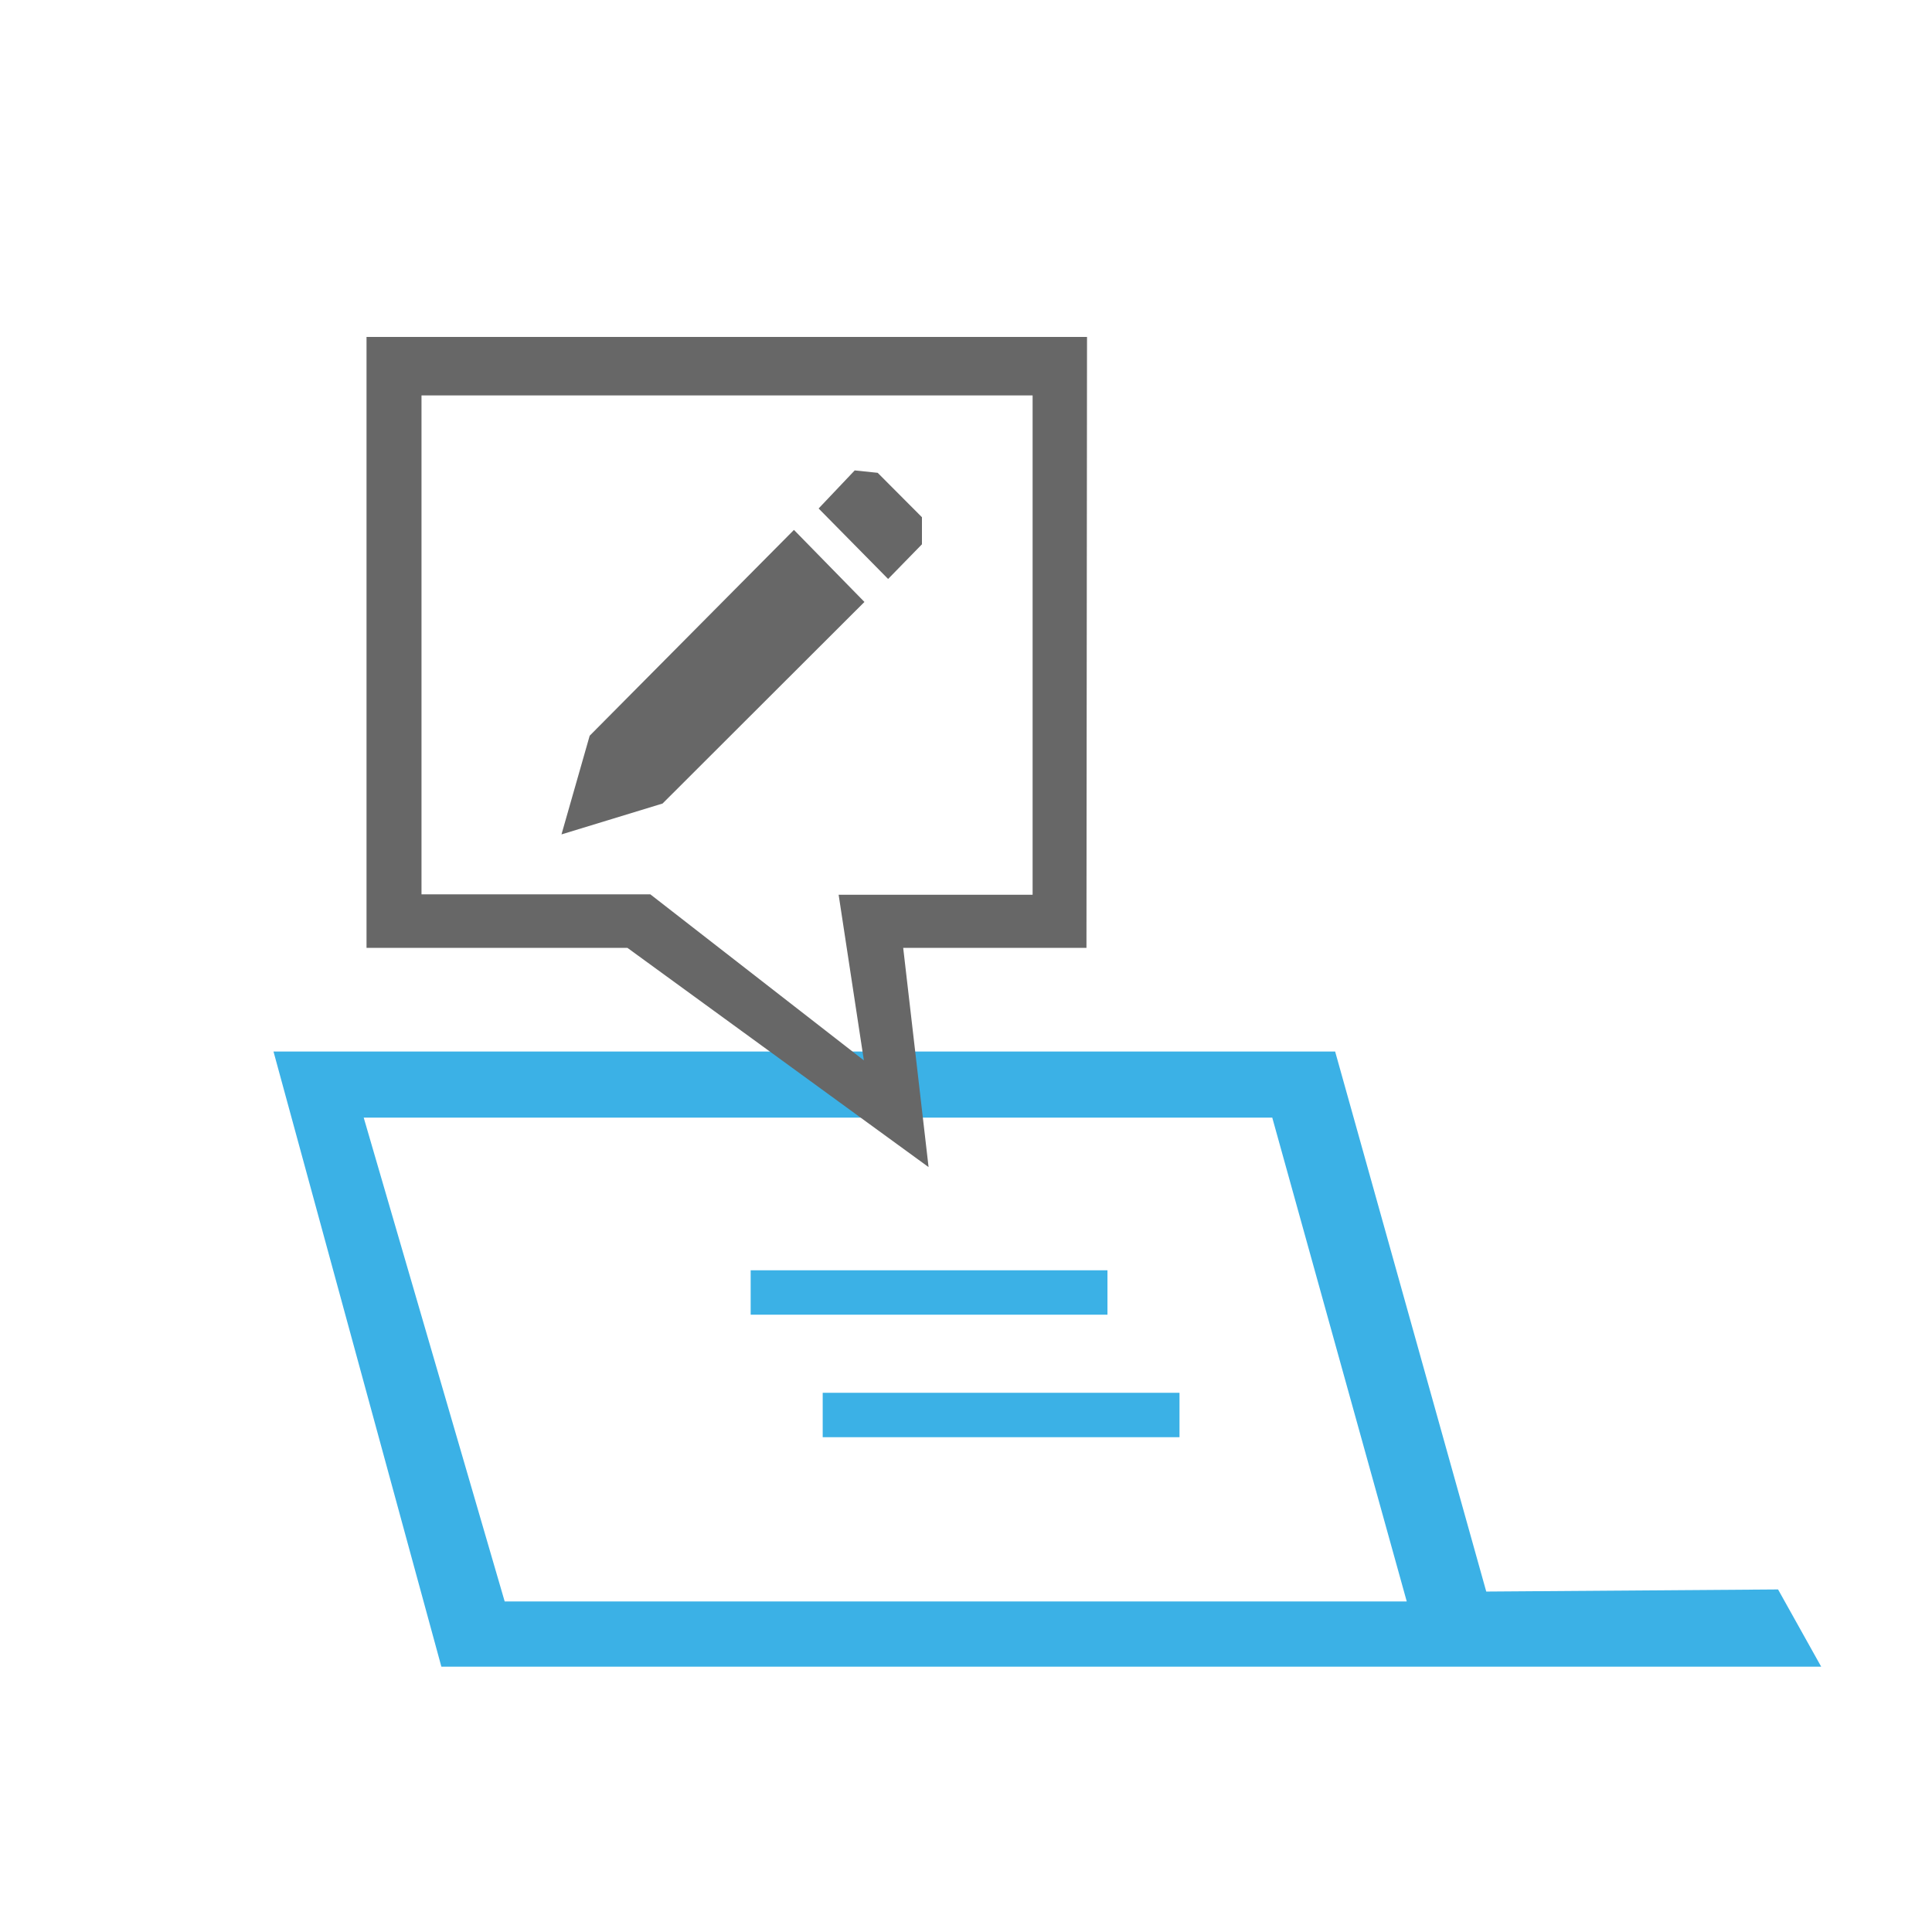
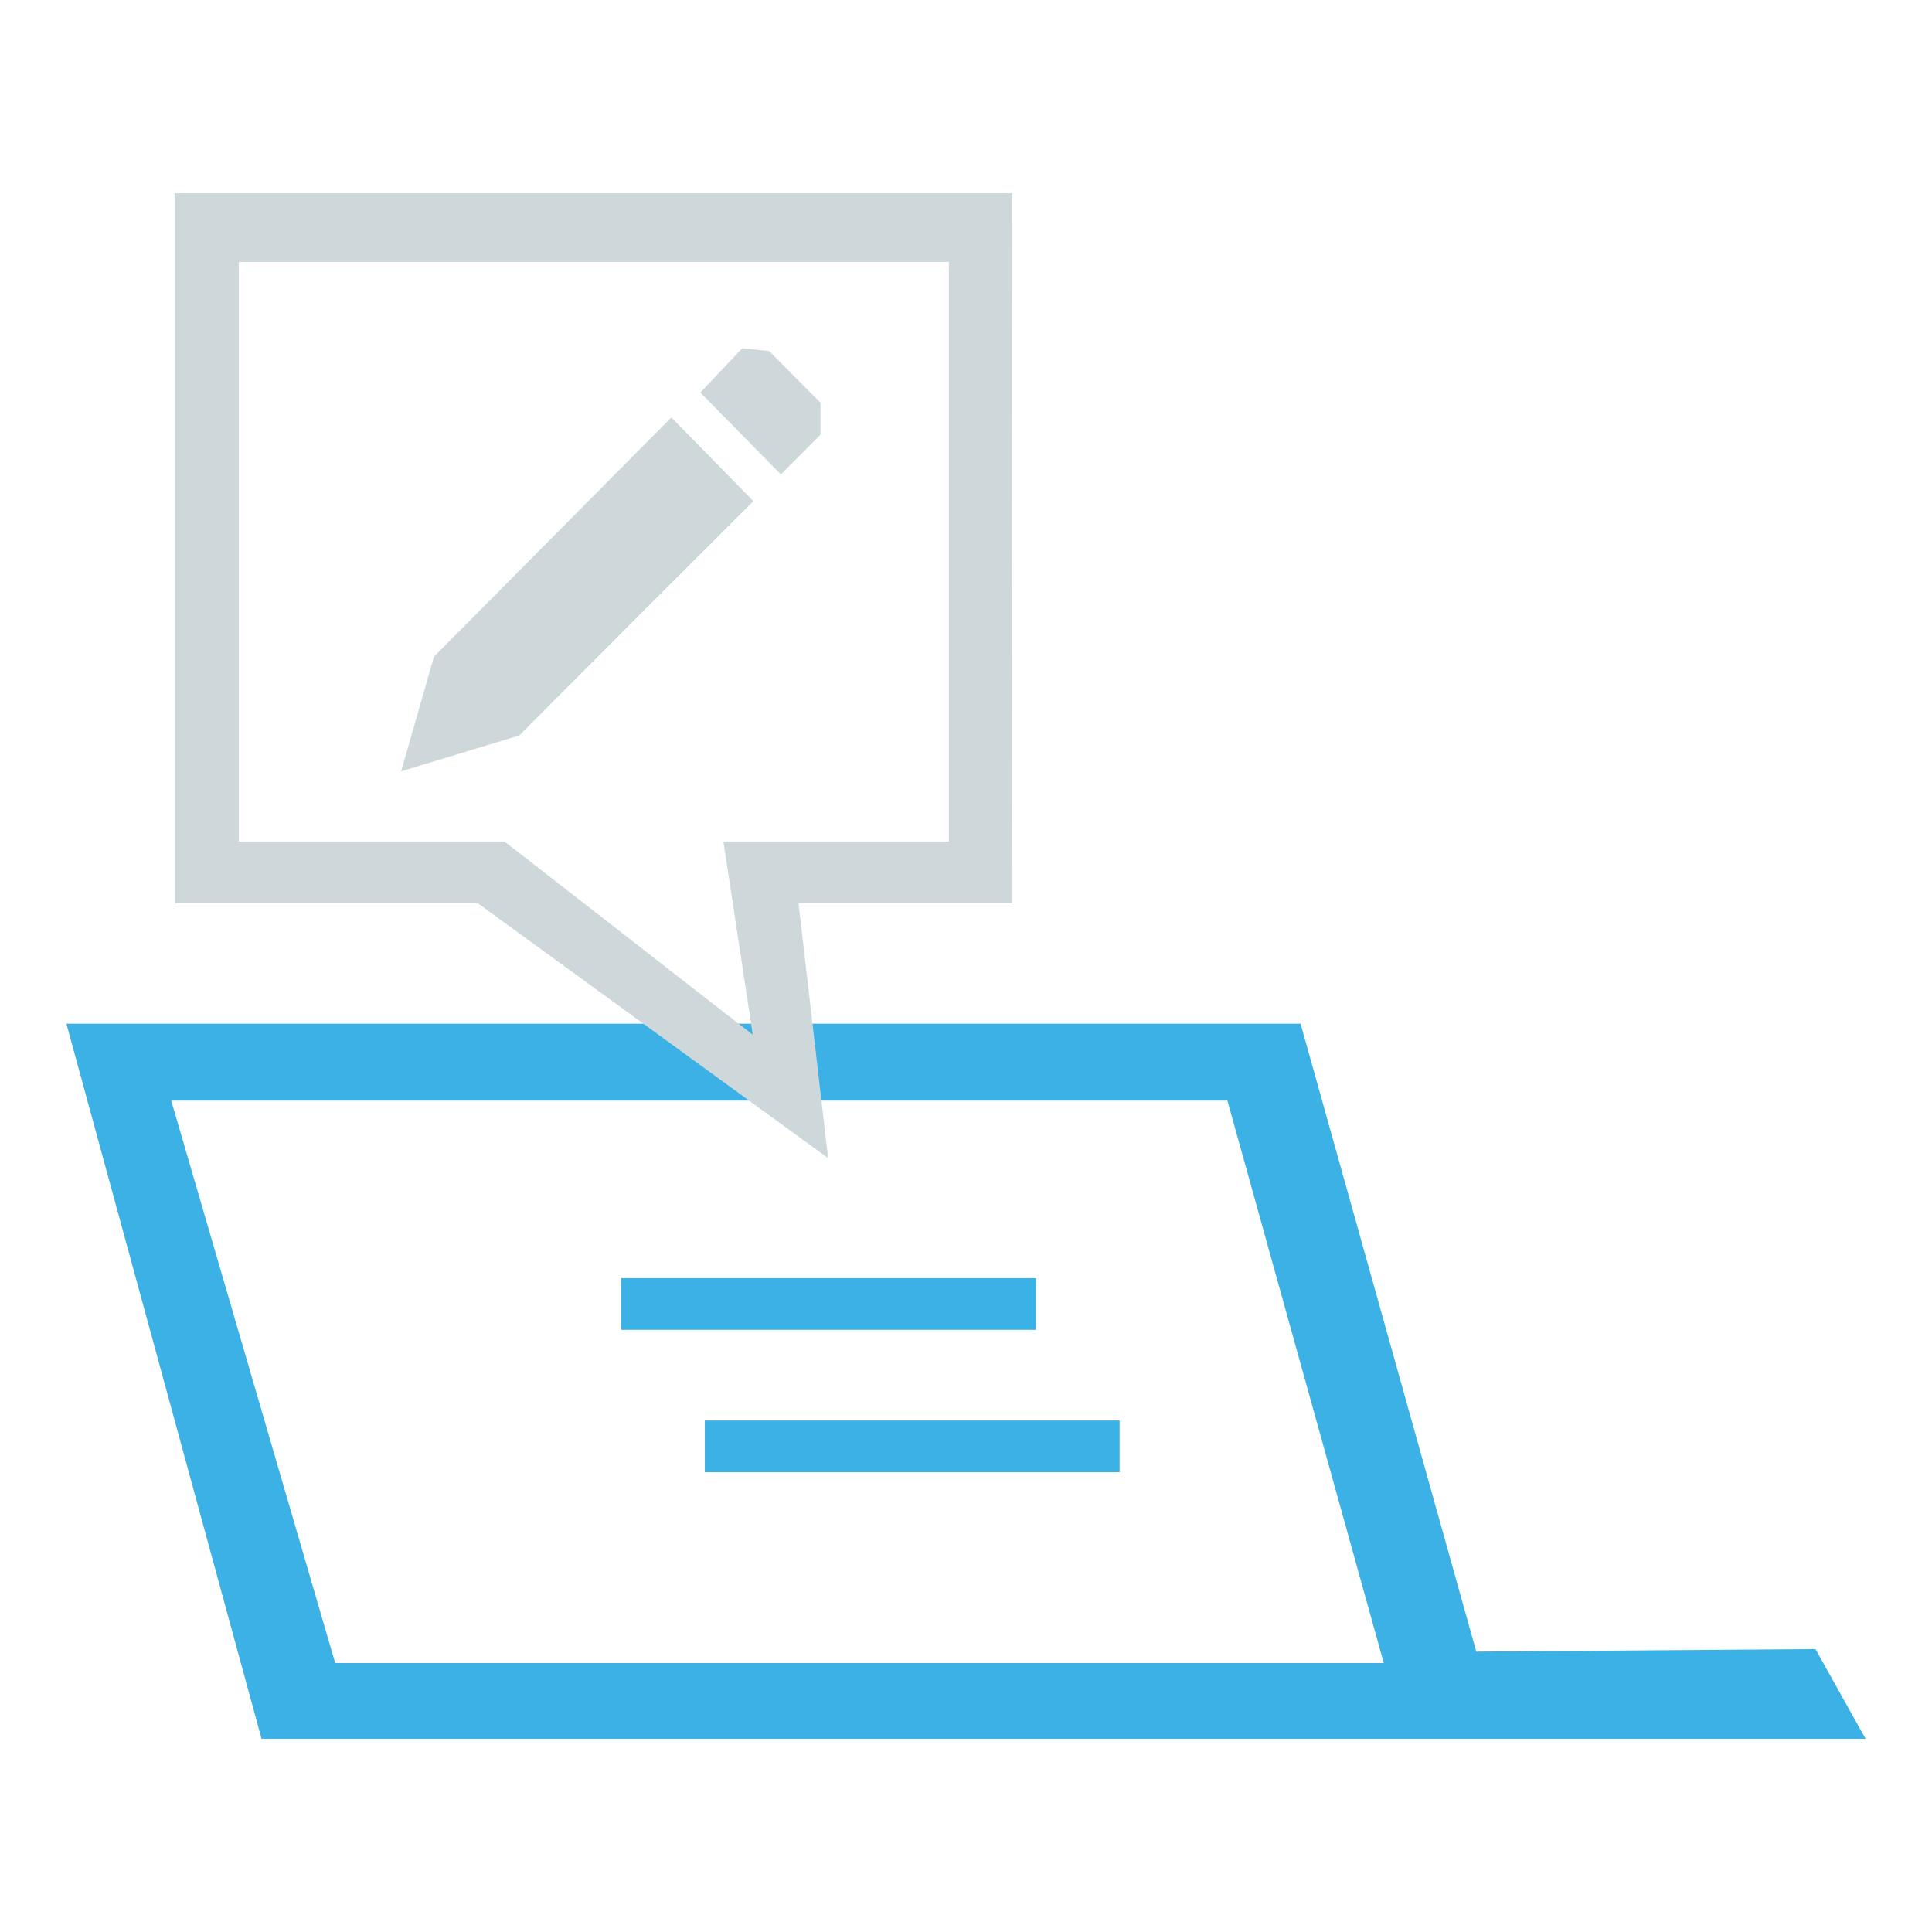
- <svg xmlns="http://www.w3.org/2000/svg" id="Capa_1" data-name="Capa 1" viewBox="0 0 137.05 135.8">
+ <svg xmlns="http://www.w3.org/2000/svg" viewBox="0 0 160 160">
  <defs>
-     <style>.cls-1{fill:#3bb1e6;}.cls-2{fill:#676767;}</style>
+     <style>.cls-1{fill:#3bb1e6;}.cls-2{fill:#ced8db;}</style>
  </defs>
-   <path class="cls-1" d="M126.13,112.75l-20.7.15L94.71,74.59H19.4l11.91,43.64h75.31l22.57,0Zm-90.33.85-10-34.32H90.25l9.54,34.32Z" />
-   <path class="cls-2" d="M77.11,23.9H26V67.24H44.51L65.87,82.79l-1.8-15.55h13ZM59.49,63.47l1.79,11.75L46.13,63.44H29.9V28.05H73.25l0,35.42Z" />
-   <rect class="cls-1" x="53.25" y="90.11" width="25.31" height="3.15" />
-   <rect class="cls-1" x="58.36" y="98.8" width="25.31" height="3.15" />
-   <path class="cls-2" d="M39.83,59.19l2-7L56.32,37.59l5,5.11L54.6,49.41,47,57Z" />
-   <path class="cls-2" d="M63,41.07l-4.93-5,2.56-2.7,1.63.17,3.14,3.15,0,1.92Z" />
+   <g id="logos">
+     <g id="ico_blog">
+       <path class="cls-1" d="M150.35,136.57l-28.09.21-14.55-52H5.5L21.66,144H154.5ZM27.76,137.73,14.18,91.15h87.47l12.95,46.58Z" />
+       <path class="cls-2" d="M83.82,16H14.46V74.81H39.58l29,21.1-2.45-21.1H83.77ZM59.91,69.69l2.43,16-20.56-16h-22v-48H78.58V69.69Z" />
+       <rect class="cls-1" x="51.44" y="105.85" width="34.35" height="4.28" />
+       <rect class="cls-1" x="58.37" y="117.64" width="34.35" height="4.28" />
+       <path class="cls-2" d="M33.22,63.88l2.72-9.5L55.6,34.57l6.79,6.93-9.12,9.11L43,60.91Z" />
+       <path class="cls-2" d="M64.67,39.29,58,32.51l3.47-3.67,2.22.23,4.26,4.28V36Z" />
+     </g>
+   </g>
</svg>
